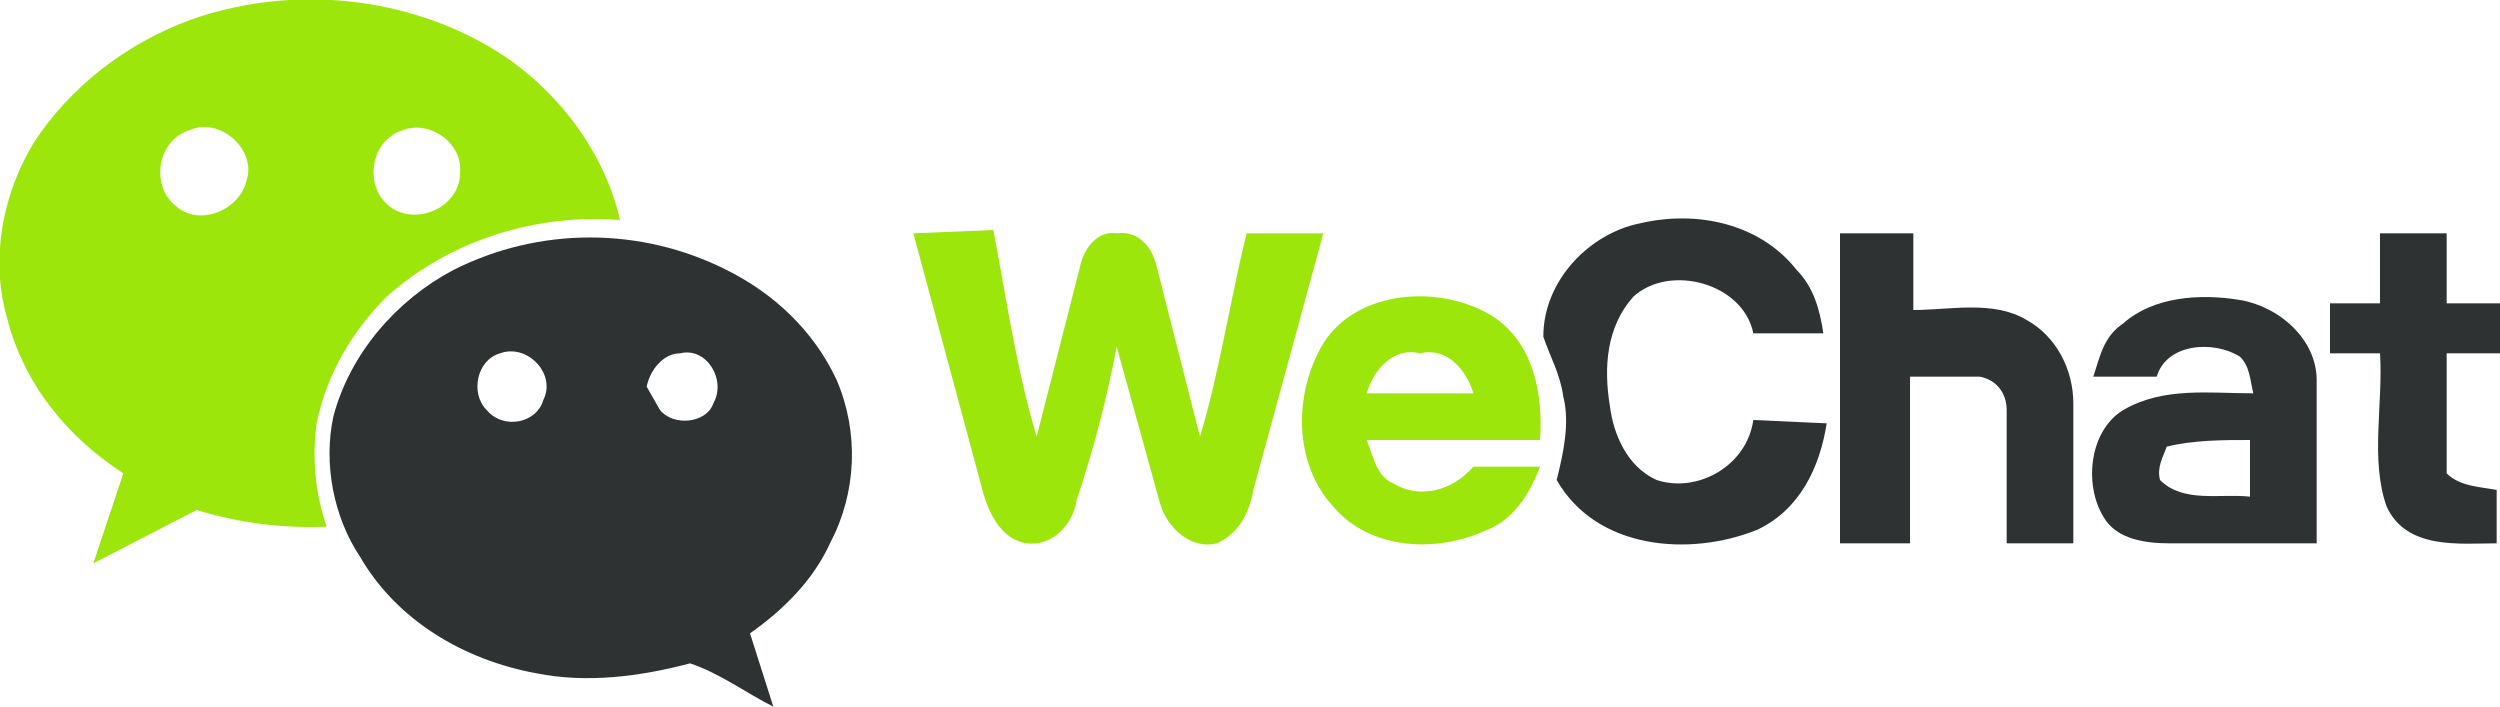
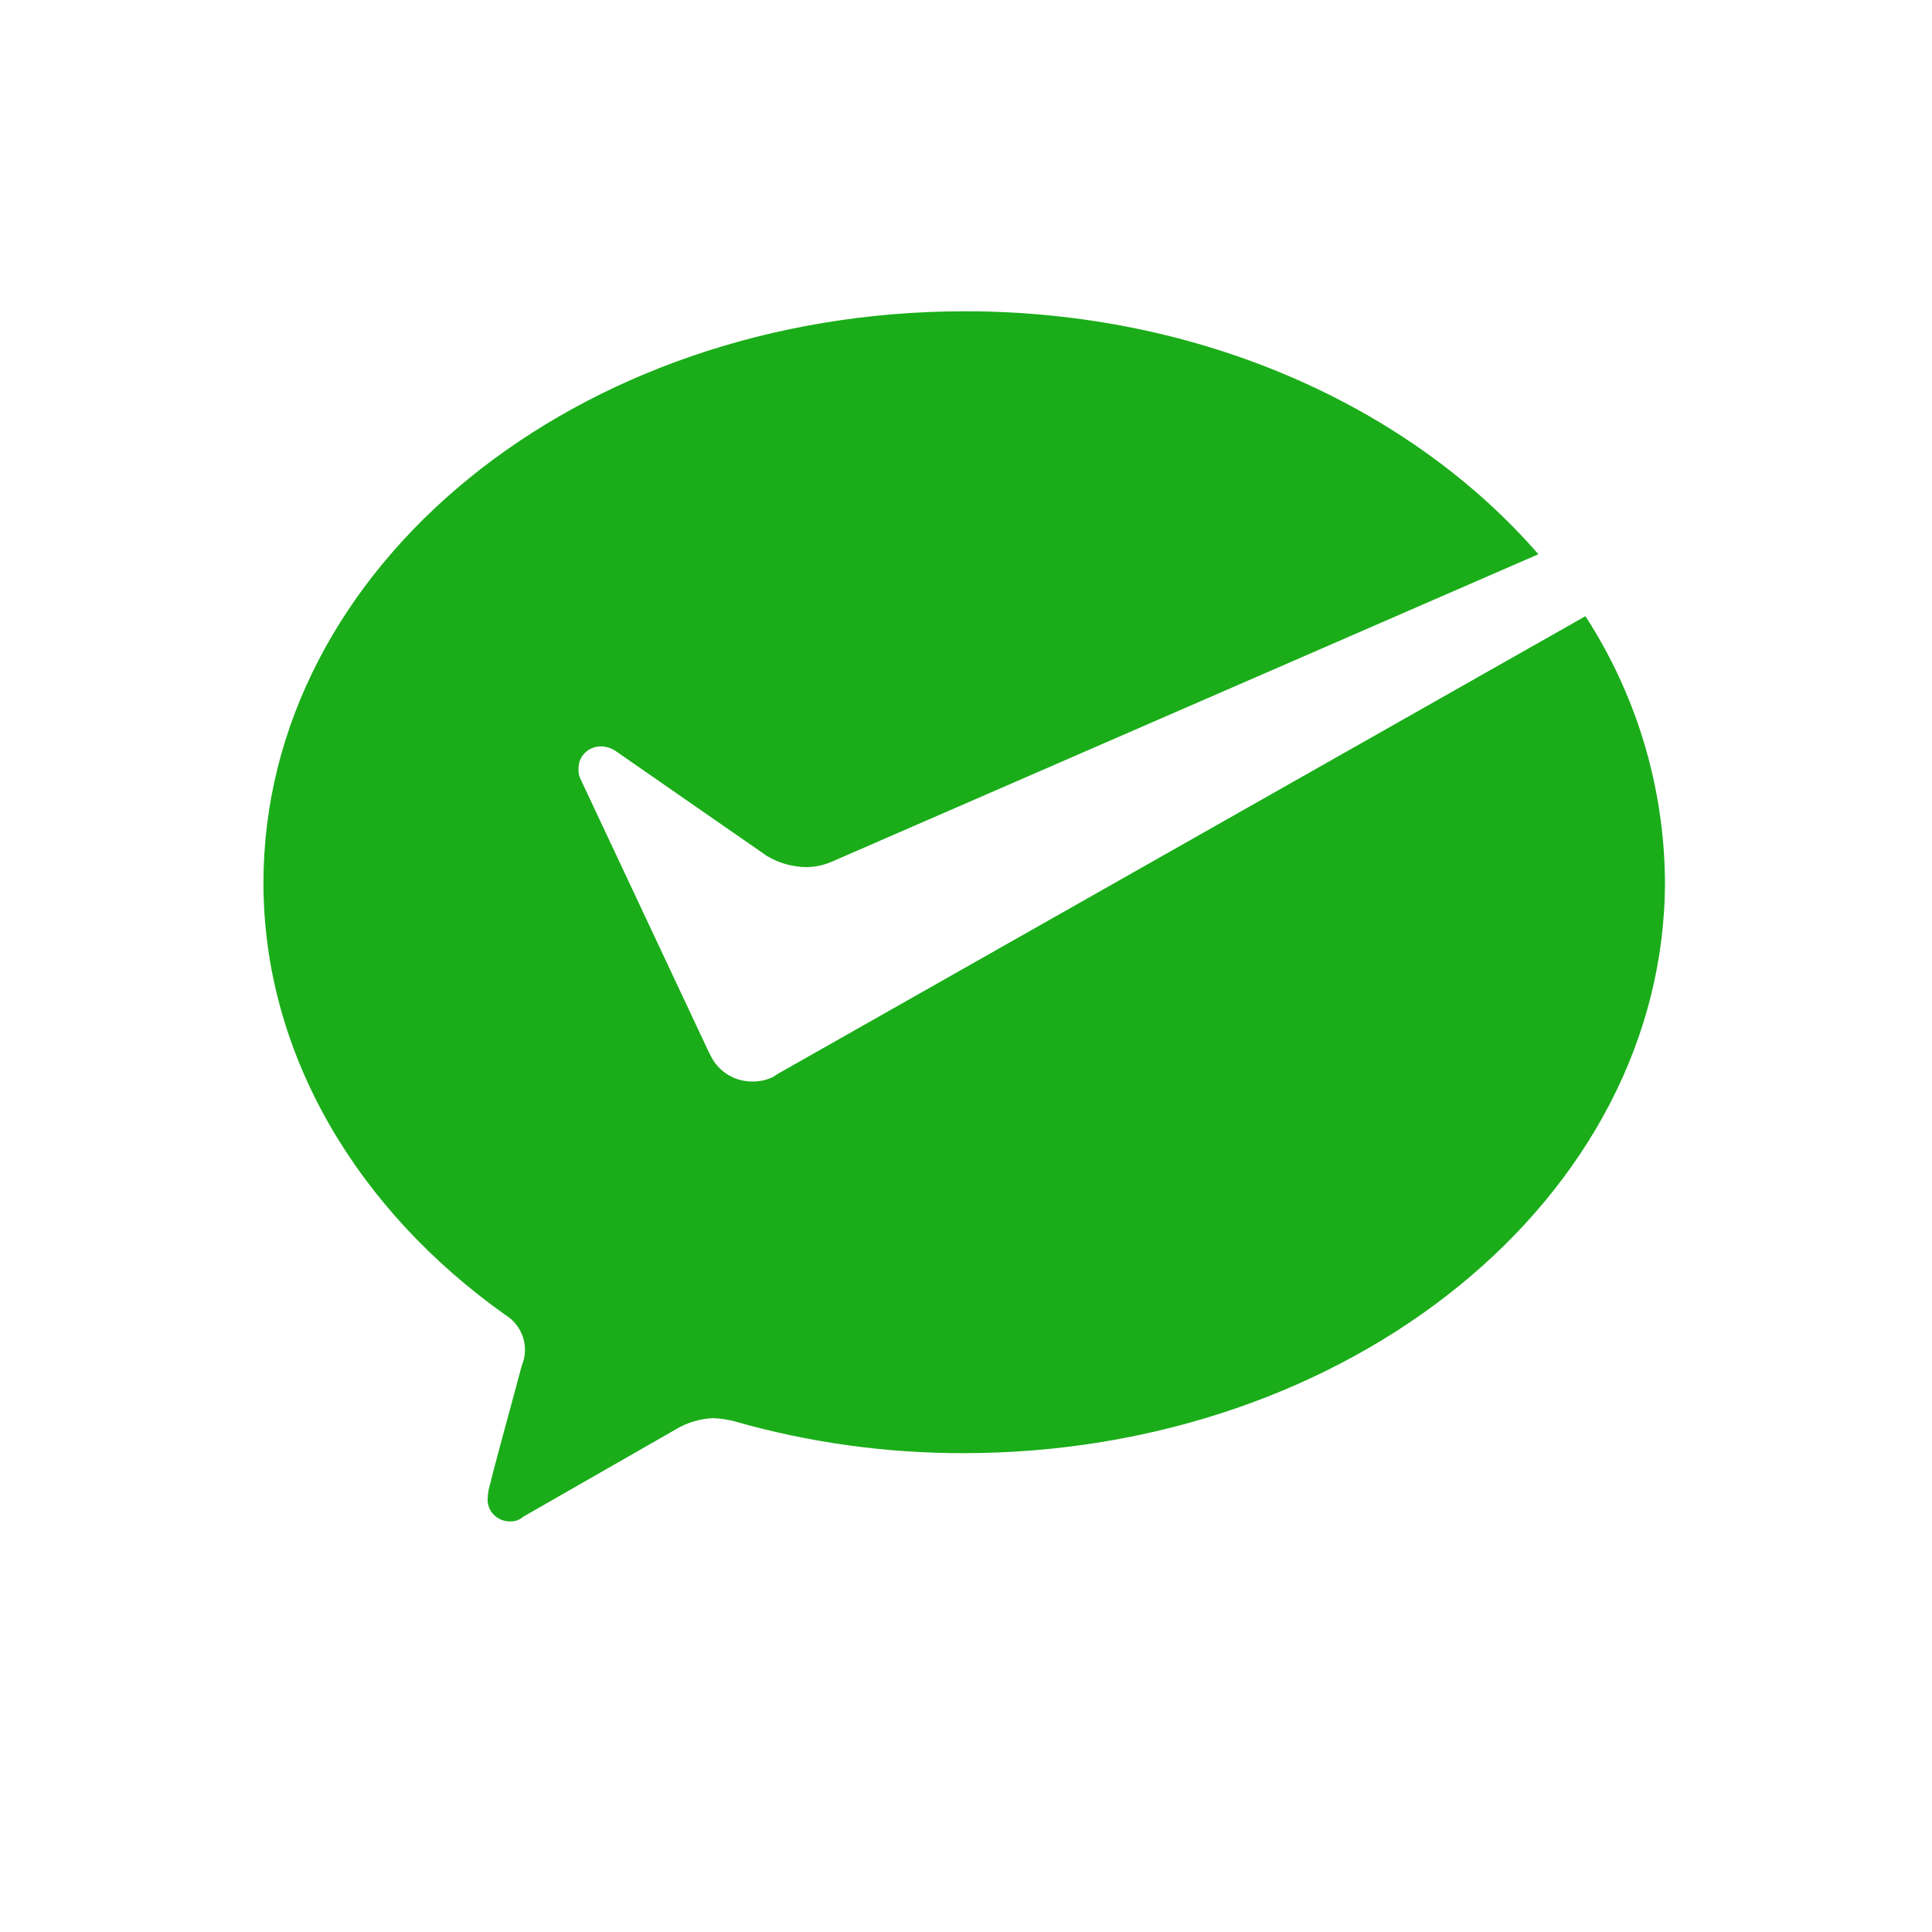
- <svg xmlns="http://www.w3.org/2000/svg" id="Layer_1" data-name="Layer 1" viewBox="0 0 750 212" preserveAspectRatio="xMidYMid meet">
-   <defs>
-     <style>.cls-1{fill:#2e3233}.cls-2{fill:#9de60b}</style>
-   </defs>
-   <path class="cls-1" d="M492 67c17-4 36 0 47 14 5 5 7 12 8 19h-21c-3-15-25-21-36-11-8 9-9 21-7 33 1 8 5 18 14 22 12 4 27-4 29-18l22 1c-2 13-8 26-21 32-20 8-48 6-60-15 2-8 4-17 2-25-1-7-4-12-6-18 0-17 14-31 29-34z" />
-   <path class="cls-2" d="M274 70l24-1c4 21 7 42 13 62l13-51c1-5 5-11 11-10 7-1 11 5 12 10l13 51c6-20 9-41 14-61h23l-21 77c-1 6-4 13-11 16-8 2-15-5-17-12l-13-47c-3 16-7 31-12 46-1 7-7 14-15 13-7-1-11-8-13-15l-21-78z" />
-   <path class="cls-1" d="M552 70h22v23c11 0 24-3 34 3 9 5 14 15 14 25v42h-20v-40c0-5-3-9-8-10h-21v50h-21V70zm162 0h20v21h16v15h-16v36c4 4 10 4 15 5v16c-11 0-27 2-33-11-5-14-1-31-2-46h-15V91h15V70z" />
-   <path class="cls-2" d="M462 132c1-14-2-29-14-37-16-10-41-8-51 8-9 15-9 36 3 49 11 13 31 14 46 7 8-3 13-11 16-19h-20c-6 7-16 10-24 5-5-2-6-8-8-13h52zm-52-14c2-7 8-14 16-12 8-2 14 5 16 12h-32z" />
-   <path class="cls-1" d="M695 114c0-12-11-22-23-24s-26-1-35 7c-6 4-7 10-9 16h19c3-10 17-11 25-6 3 3 3 7 4 11-13 0-27-2-39 5-10 6-12 22-6 32 4 7 13 8 20 8h44v-49zm-47 30c-1-4 1-7 2-10 8-2 17-2 25-2v17c-9-1-20 2-27-5z" />
-   <path class="cls-2" d="M145 13C118-2 85-4 57 6c-19 7-36 20-47 37C1 58-3 77 2 95c5 20 18 36 35 47l-9 27 31-16a116 116 0 0039 5 67 67 0 01-3-31c3-15 11-28 21-38 19-17 45-25 70-23-5-22-21-42-41-53zM74 54c-2 9-14 14-21 8-8-6-6-20 4-23 9-4 20 6 17 15zm64-2c0 10-13 16-21 10s-6-20 4-23c8-3 18 4 17 13z" />
-   <path class="cls-1" d="M251 114c-7-15-19-26-33-33a91 91 0 00-82 0c-17 9-31 25-36 44-3 14 0 30 8 42 11 19 31 31 53 35 15 3 31 1 46-3 9 3 17 9 25 13l-7-22c10-7 19-16 24-27a57 57 0 002-49zm-88 6c-2 7-12 9-17 3-5-5-3-15 4-17 8-3 17 6 13 14zm51 1c-2 6-12 7-16 2l-4-7c1-5 5-10 10-10 8-2 14 8 10 15z" />
+ <svg xmlns="http://www.w3.org/2000/svg" class="SVGInline-svg SVGInline--cleaned-svg SVG-svg BrandIcon-svg BrandIcon--size--20-svg" height="20" width="20" viewBox="0 0 32 33" fill="none">
+   <path d="M0 .098h32v32H0z" />
+   <path d="M12.71 18.392a.783.783 0 0 1-.36.081.786.786 0 0 1-.694-.407l-.055-.108-2.192-4.666a.338.338 0 0 1-.027-.163.366.366 0 0 1 .11-.271.384.384 0 0 1 .278-.109.45.45 0 0 1 .25.082l2.58 1.79c.2.12.43.185.665.19.143 0 .284-.028.416-.081l12.096-5.263c-2.193-2.523-5.771-4.15-9.793-4.15C9.354 5.316 4 9.683 4 15.081c0 2.93 1.609 5.589 4.133 7.38a.698.698 0 0 1 .278.869c-.194.732-.527 1.927-.527 1.98a.956.956 0 0 0-.055.298.366.366 0 0 0 .11.27.387.387 0 0 0 .277.109.319.319 0 0 0 .222-.081l2.608-1.493c.192-.116.412-.181.638-.19.122.005.243.023.36.054 1.27.363 2.588.546 3.912.544 6.602 0 11.983-4.368 11.983-9.766a8.44 8.44 0 0 0-1.359-4.53l-13.786 7.812-.084.054Z" fill="#1AAD19" />
</svg>
